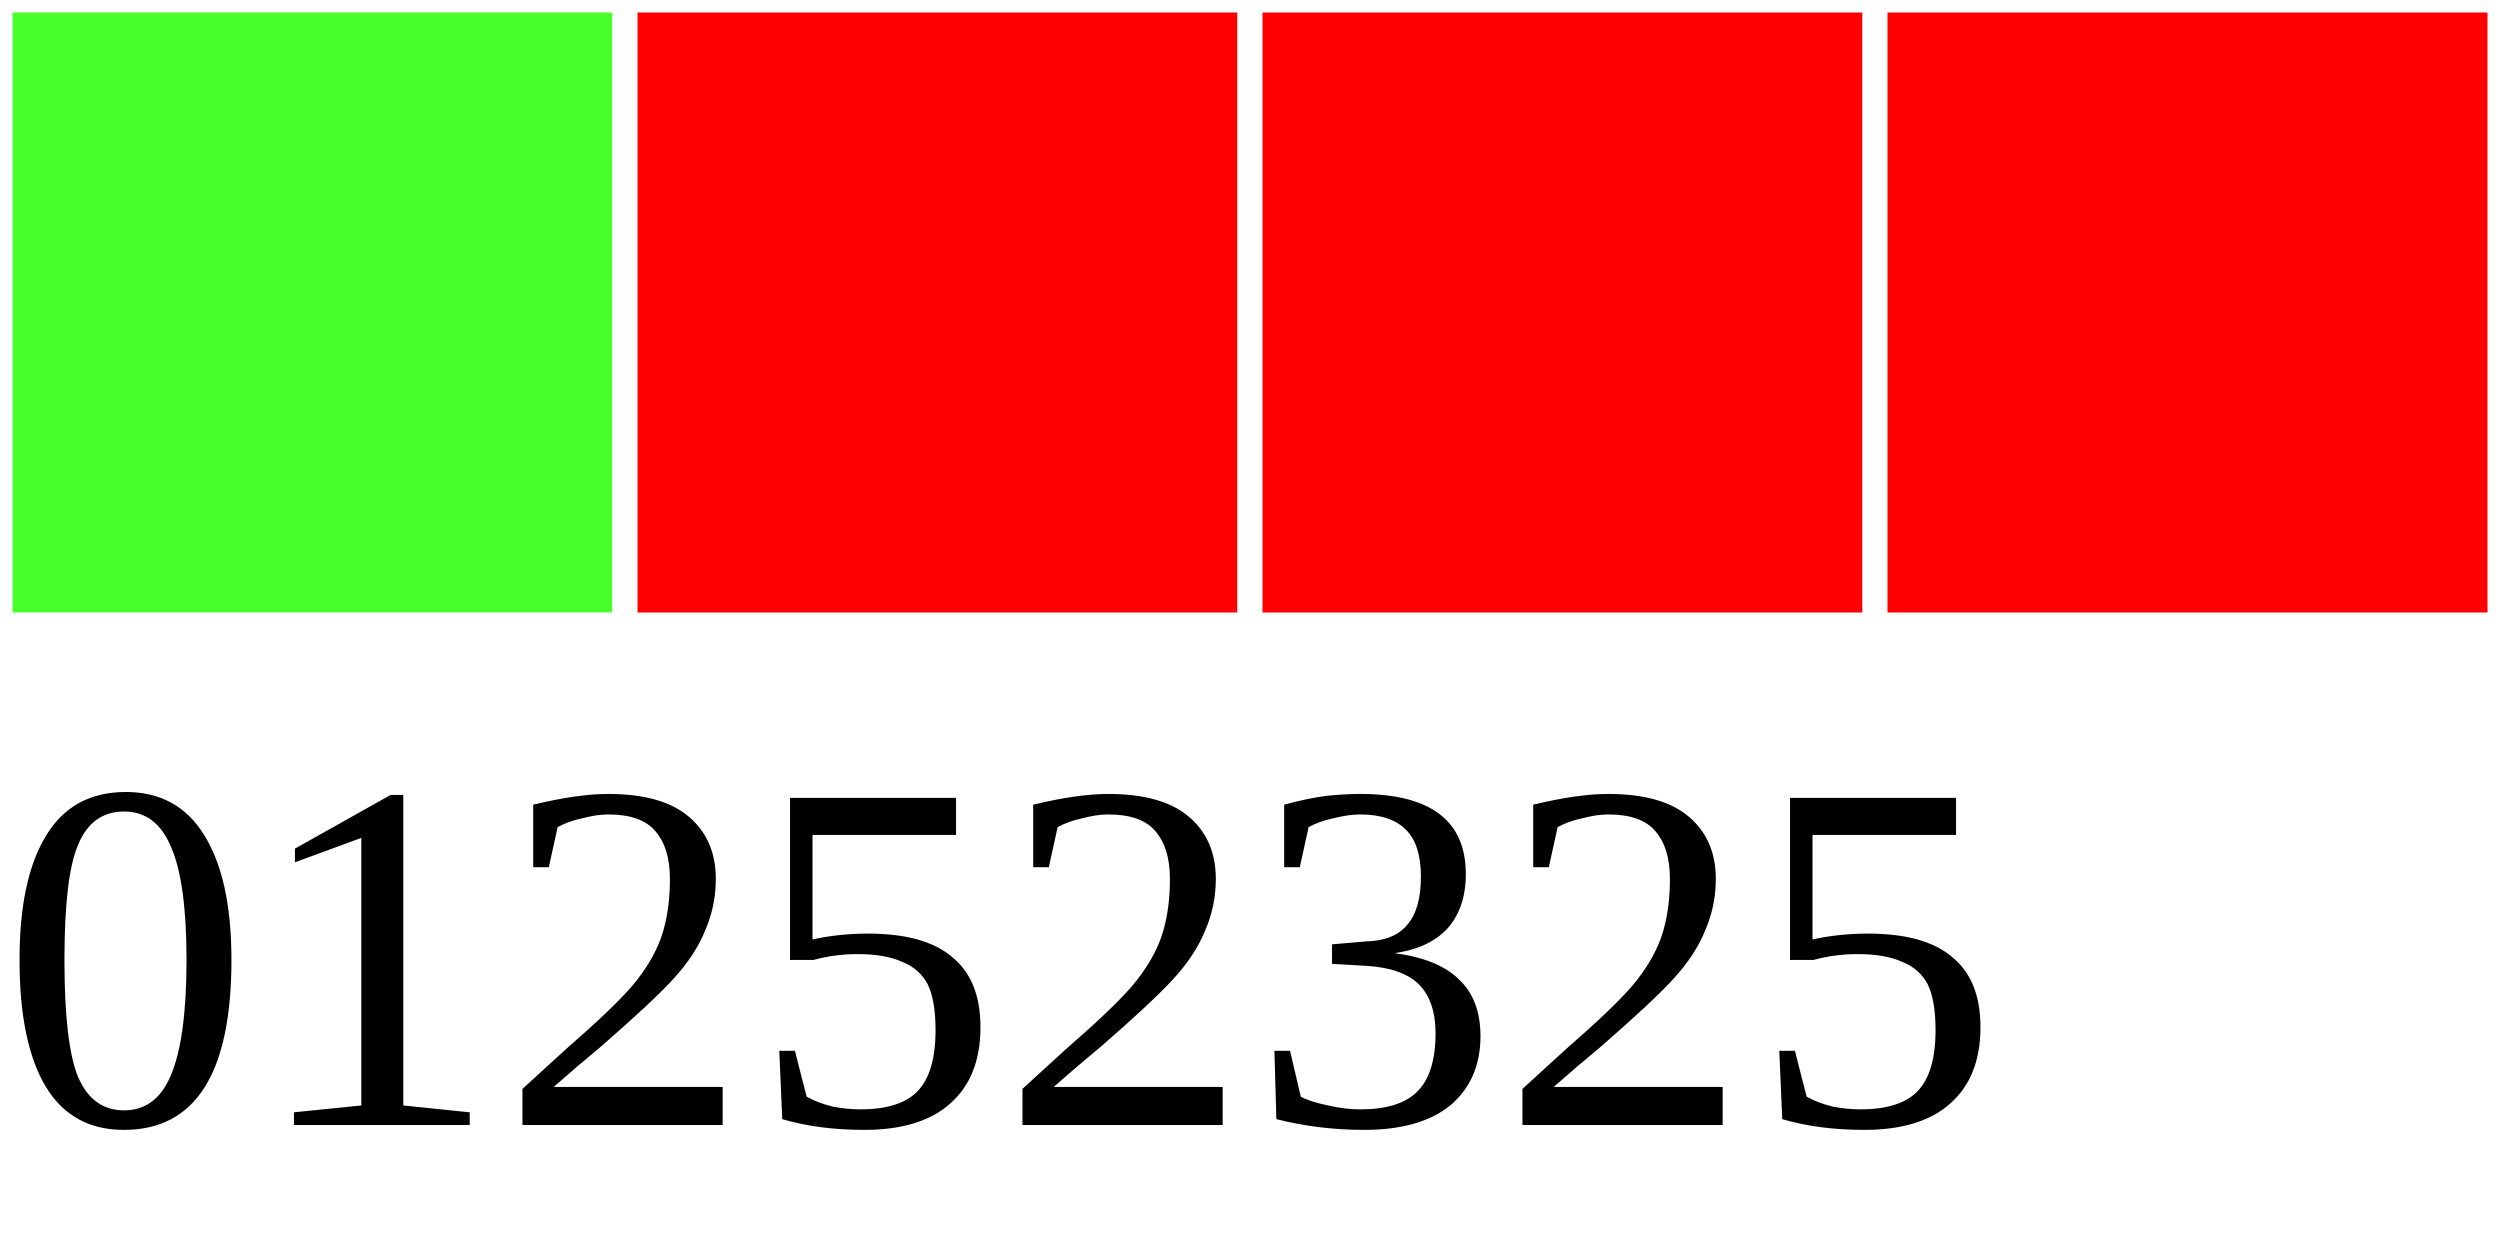
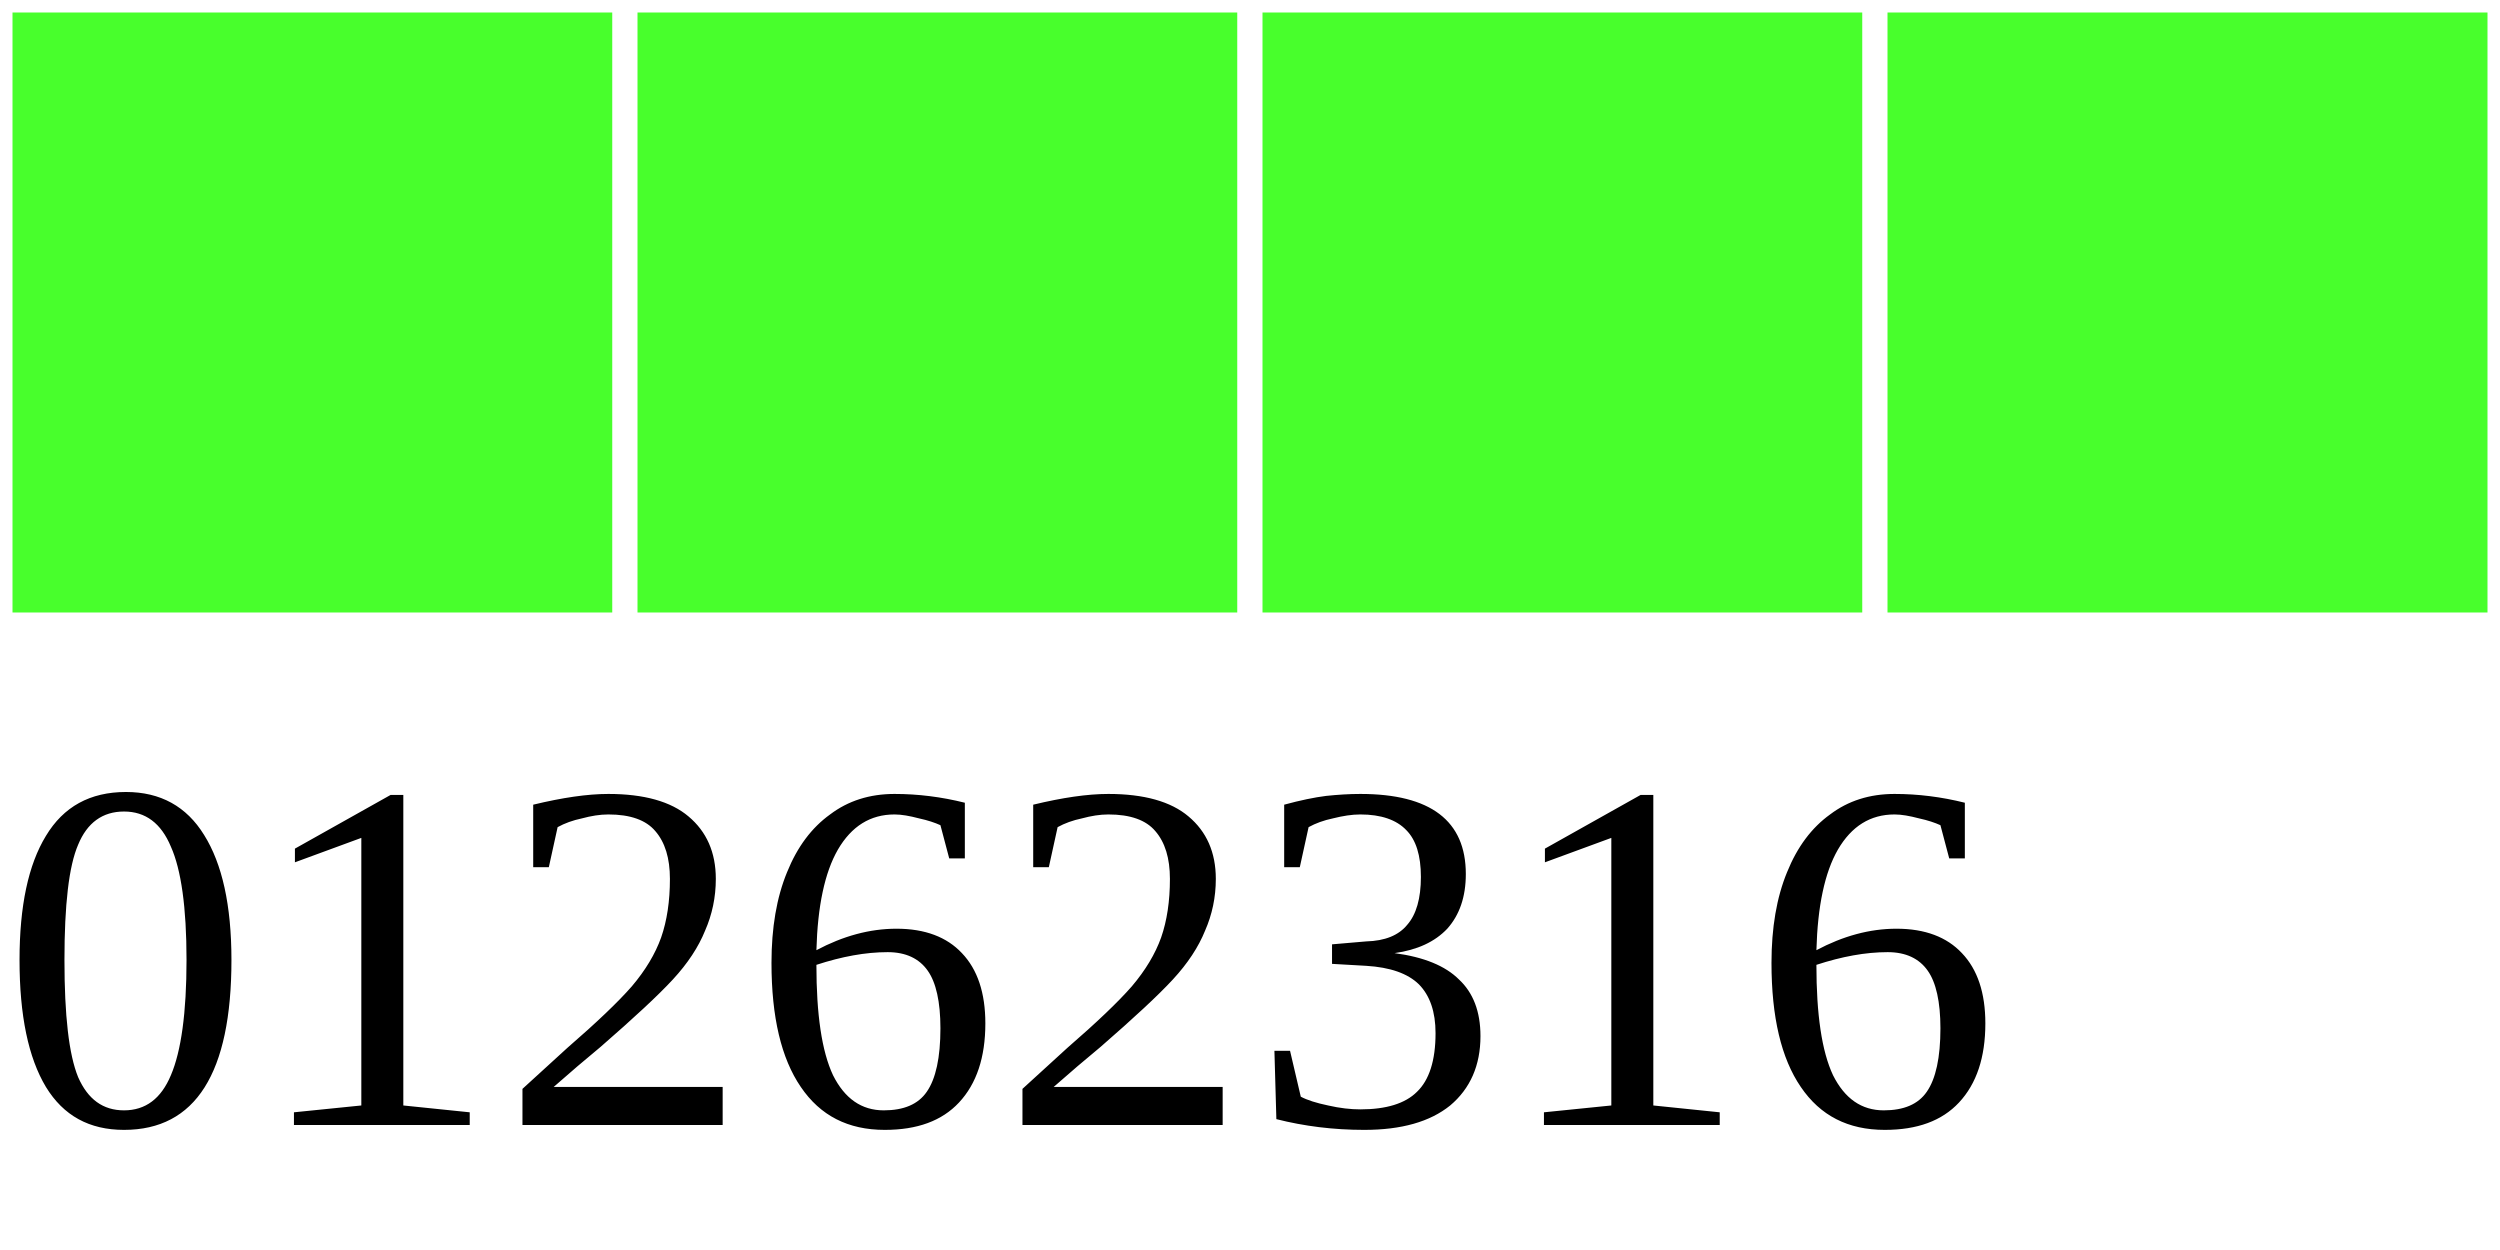
<svg xmlns="http://www.w3.org/2000/svg" width="40" height="20">
  <g>
    <rect width="10" height="10" style="fill:#48FF2C;stroke-width:0.4;stroke:rgb(255,255,255)" x="0" />
-     <rect width="10" height="10" style="fill:#FF0000;stroke-width:0.4;stroke:rgb(255,255,255)" x="10" />
-     <rect width="10" height="10" style="fill:#FF0000;stroke-width:0.4;stroke:rgb(255,255,255)" x="20" />
-     <rect width="10" height="10" style="fill:#FF0000;stroke-width:0.4;stroke:rgb(255,255,255)" x="30" />
-     <text x="0" y="18" fill="black" font-size="8">01252325</text>
+     <rect width="10" height="10" style="fill:#48FF2C;stroke-width:0.4;stroke:rgb(255,255,255)" x="10" />
+     <rect width="10" height="10" style="fill:#48FF2C;stroke-width:0.4;stroke:rgb(255,255,255)" x="20" />
+     <rect width="10" height="10" style="fill:#48FF2C;stroke-width:0.4;stroke:rgb(255,255,255)" x="30" />
+     <text x="0" y="18" fill="black" font-size="8">01262316</text>
  </g>
</svg>
